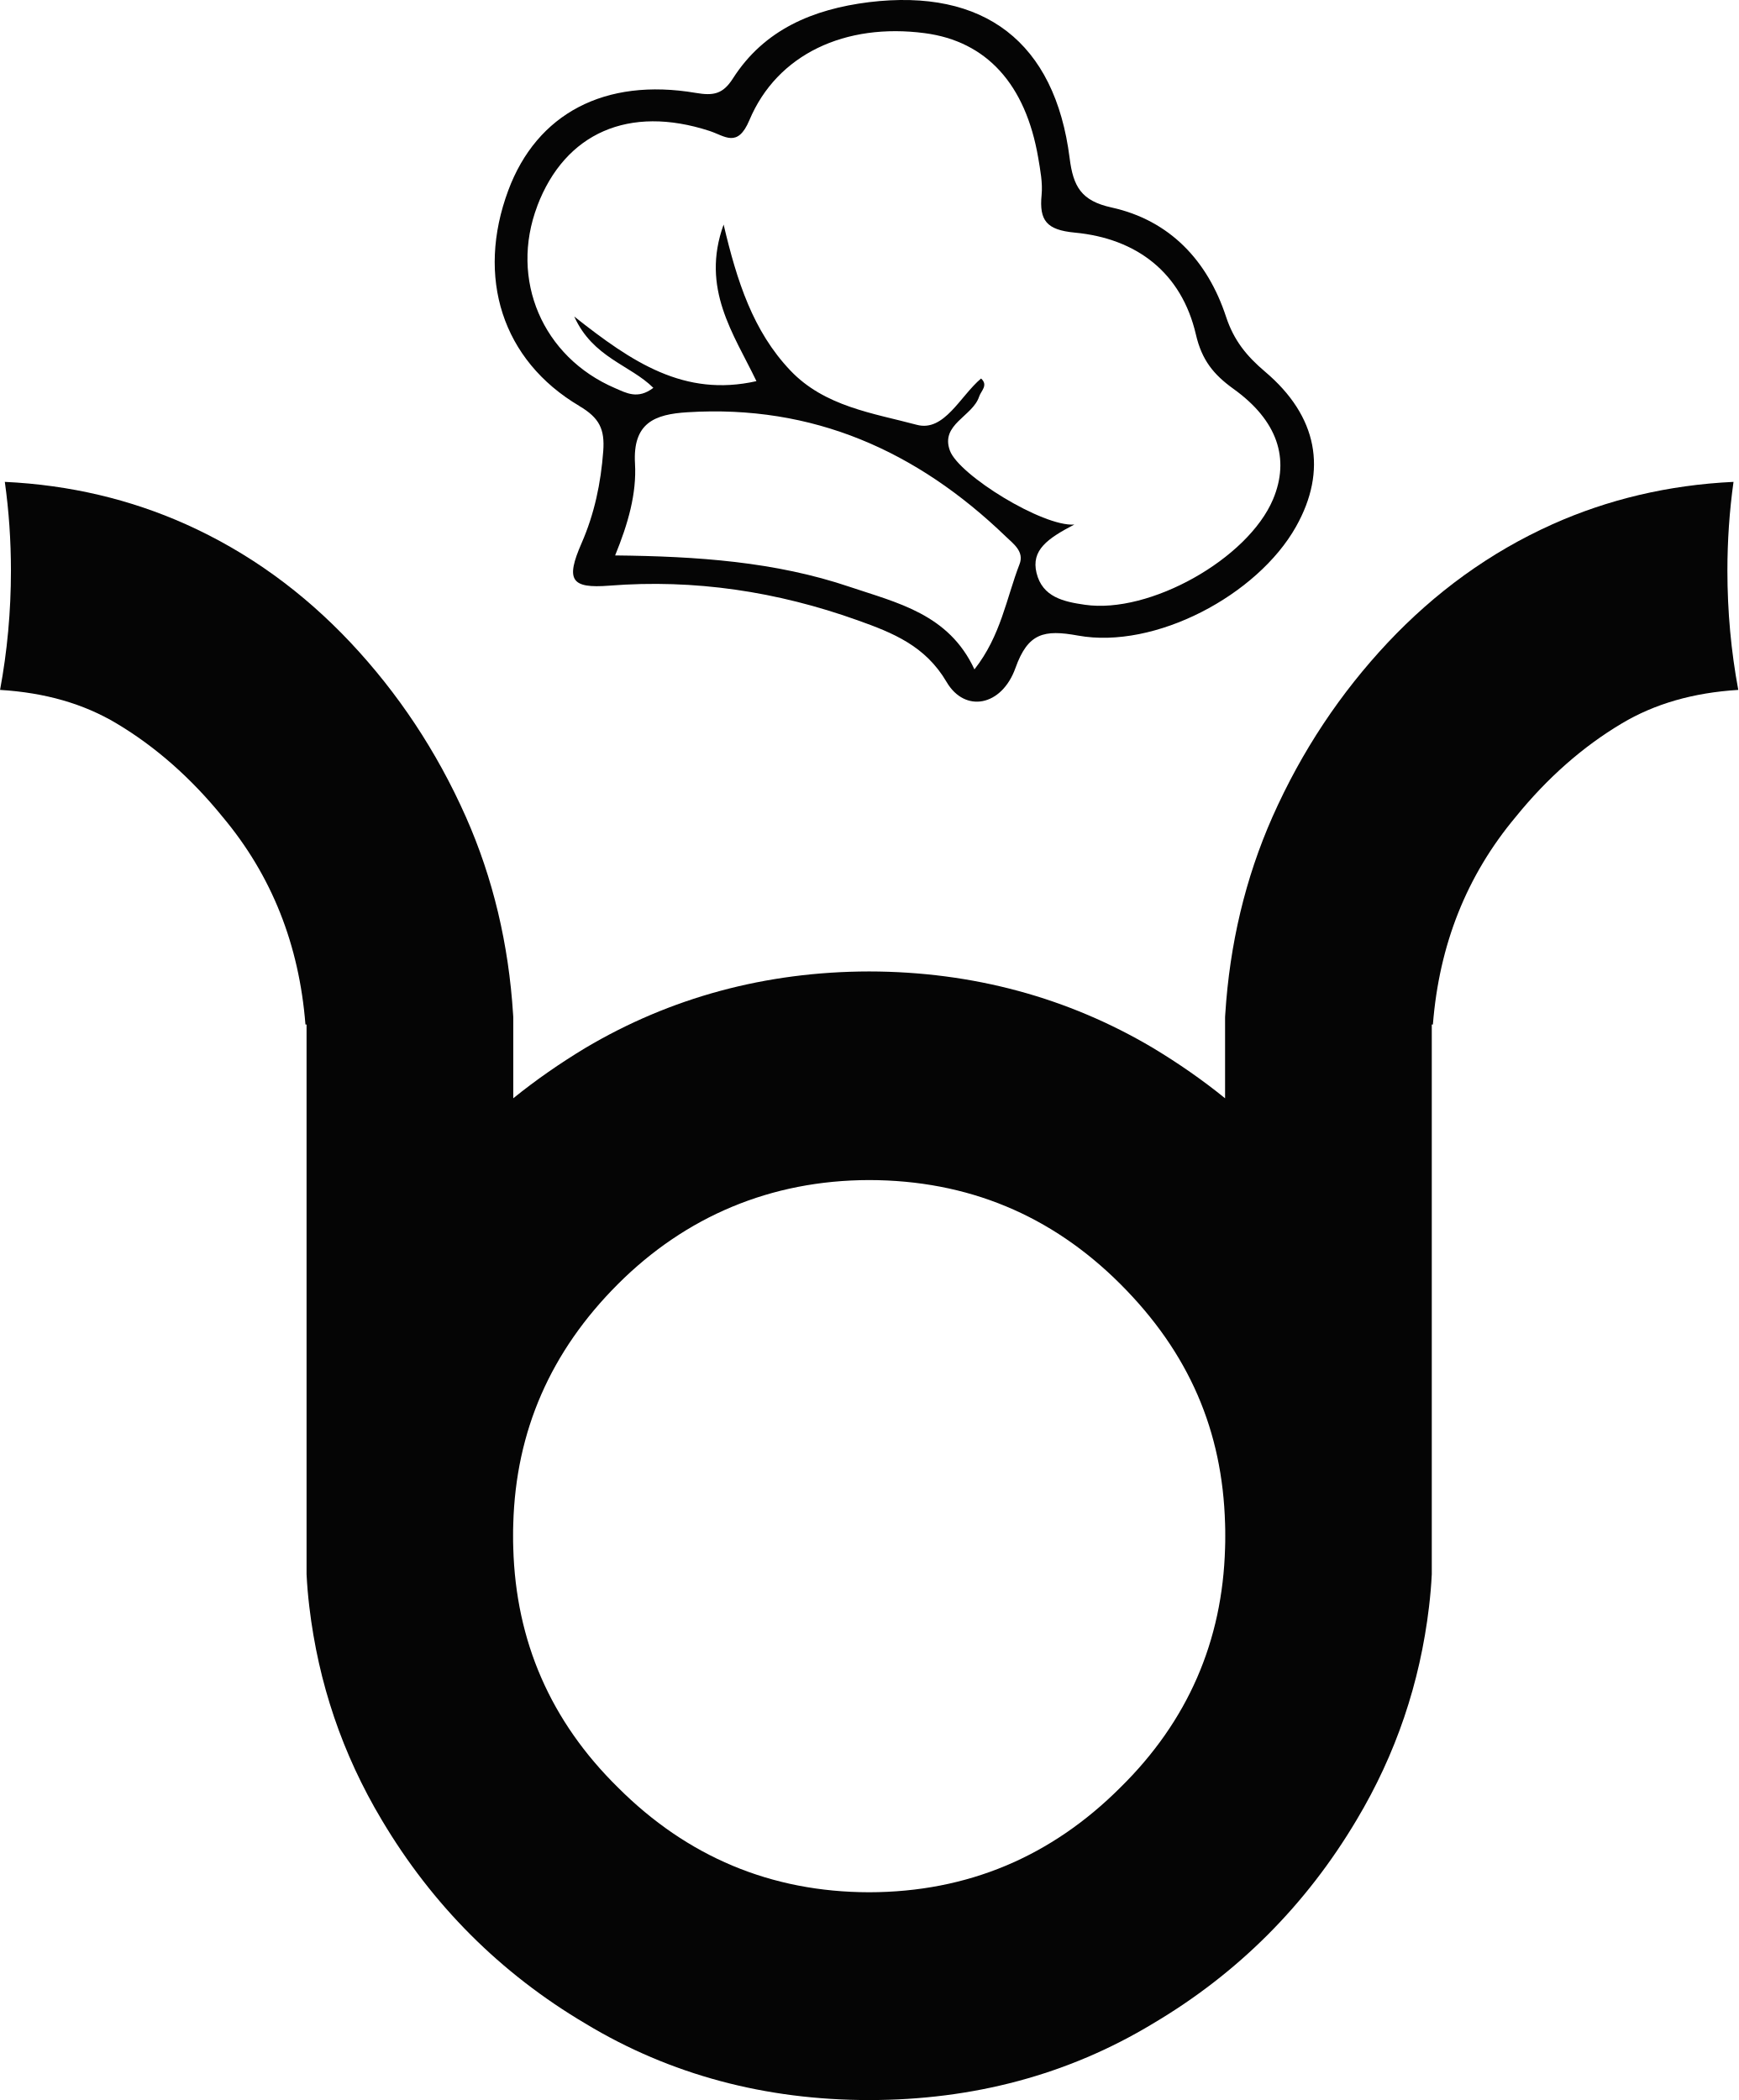
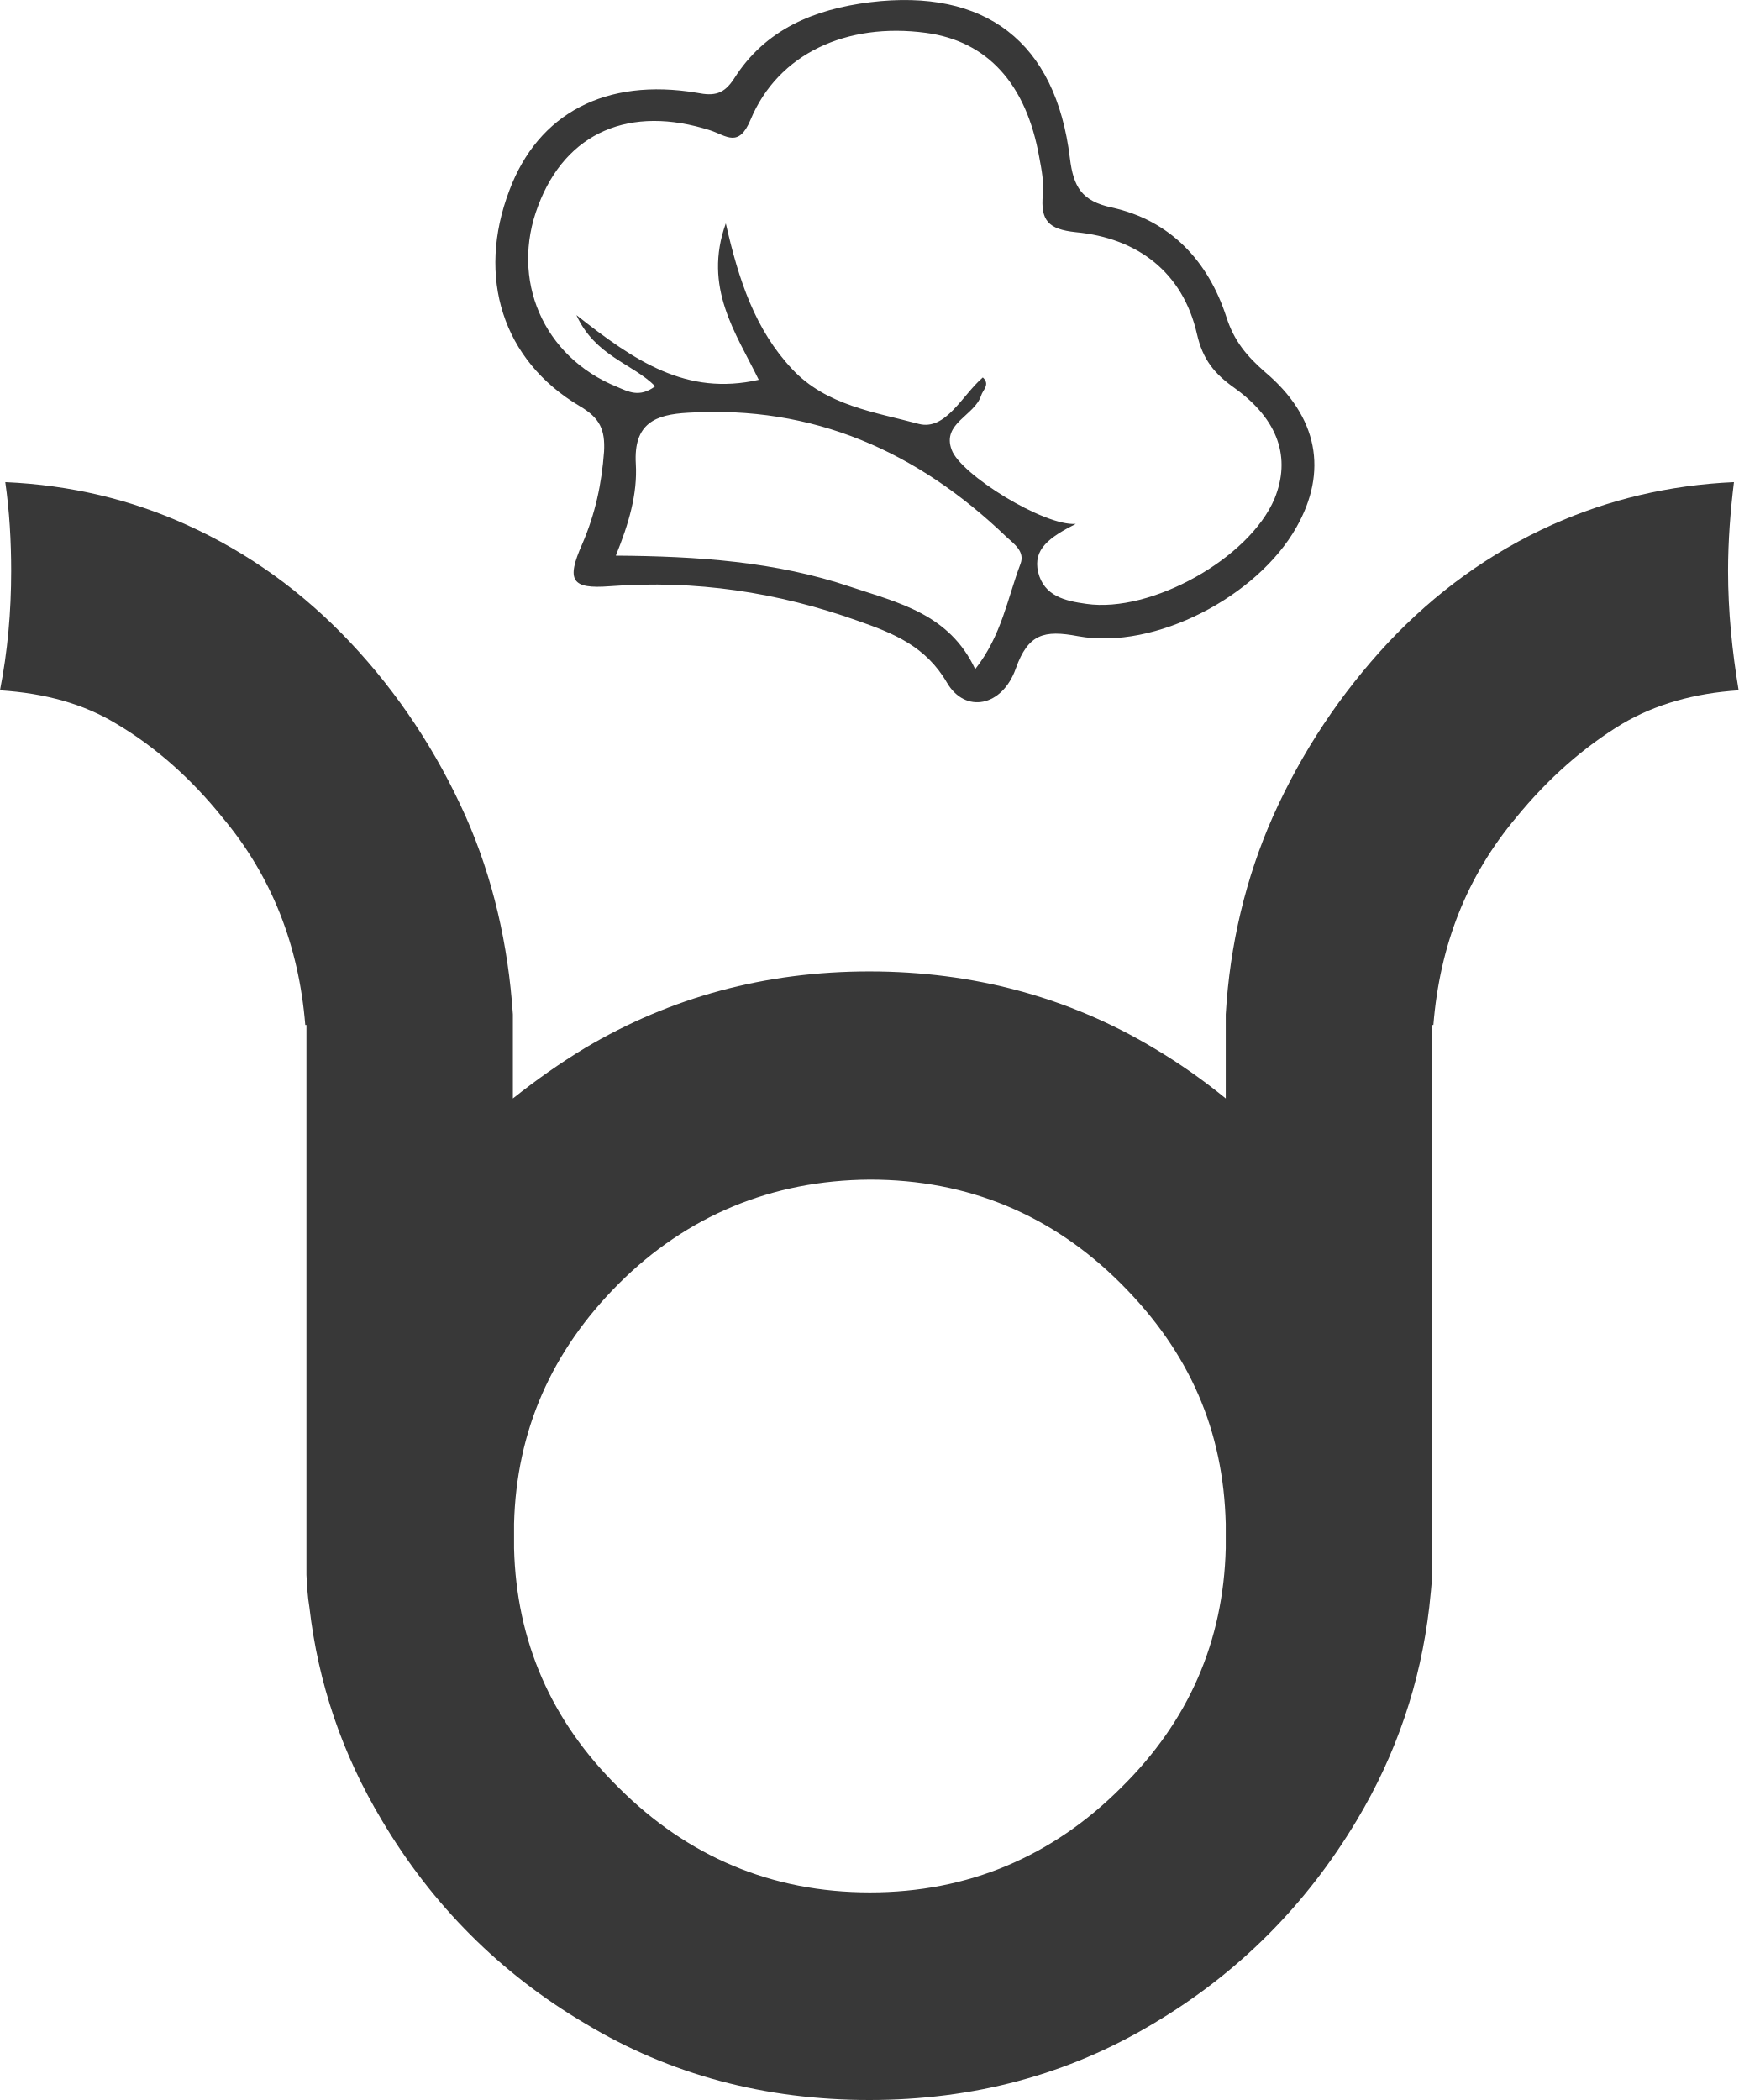
- <svg xmlns="http://www.w3.org/2000/svg" viewBox="0 0 295.57 357.14">
-   <defs>
-     <style>.d{fill:#050505;}</style>
-   </defs>
-   <g id="a" />
+ <svg xmlns="http://www.w3.org/2000/svg" id="a" width="295.6" height="357.08" viewBox="0 0 295.6 357.08">
  <g id="b">
    <g id="c">
      <g>
-         <path class="d" d="M98.51,69.05c3.45,2.03,4.34,3.97,4.07,7.67-.41,5.46-1.49,10.64-3.69,15.67-2.75,6.29-1.78,7.72,4.73,7.21,14.51-1.14,28.55,1,42.22,5.89,6,2.14,11.52,4.34,15.13,10.5,3.11,5.3,9.38,4.14,11.71-2.4,2.12-5.93,4.83-6.56,10.63-5.5,13.07,2.38,30.5-6.84,37.07-18.52,5.37-9.54,3.71-18.77-5.26-26.36-3.13-2.65-5.31-5.31-6.64-9.36-3.12-9.47-9.52-16.38-19.49-18.57-5.13-1.13-6.49-3.55-7.1-8.38-2.5-19.76-14.54-28.92-34.14-26.53h0c-9.47,1.19-17.79,4.62-23.13,12.99-1.7,2.65-3.29,2.95-6.3,2.44-15.49-2.63-27.04,3.54-31.89,16.58-5.49,14.76-1.08,28.89,12.1,36.67Zm74.86,26.89c-2.24,5.81-3.18,12.2-7.67,17.9-4.37-9.43-13.13-11.31-21.19-14.03-12.7-4.3-25.97-5.2-39.91-5.35,2.22-5.43,3.67-10.53,3.38-15.61-.4-6.92,3.31-8.4,8.94-8.74,21.32-1.33,39,6.58,54.09,21.11,1.33,1.28,3.19,2.58,2.36,4.73ZM91.36,35.03c4.73-12.45,15.61-17.21,29.27-12.77,2.65,.86,4.78,2.97,6.8-1.82,4.73-11.26,16.35-16.58,29.83-14.8,10.49,1.38,17.15,8.67,19.29,21.22,.35,2.08,.77,4.24,.57,6.3-.42,4.36,.85,5.94,5.64,6.4,10.53,.99,18.16,6.81,20.6,17.33,1.01,4.36,3.01,6.81,6.37,9.23,7.51,5.38,9.65,11.9,6.75,18.79-4.28,10.16-21.01,19.54-32,17.94-3.59-.52-7.22-1.29-8.22-5.41-.95-3.89,1.88-5.86,6.42-8.23-5.35,.4-19.62-8.42-21.15-12.57-1.66-4.49,3.85-5.8,4.97-9.19,.32-.99,1.59-1.92,.33-3.08-3.53,2.96-6.27,9.12-10.92,7.88-7.44-1.99-15.69-3.1-21.53-9.26-6.33-6.68-9.05-15.12-11.33-24.8-3.93,10.88,1.71,18.57,5.58,26.63-12.27,2.76-21.13-3.2-30.98-10.99,3.16,7.01,9.51,8.22,13.45,12.13-2.65,2.02-4.6,.87-6.51,.05-12.35-5.29-17.97-18.49-13.22-30.98Z" />
-         <path class="d" d="M182.69,89.2l-.03,.02s.03,0,.04,0v-.02Z" />
-         <path class="d" d="M293.74,97.07c0-5.14,.35-10.19,1.04-15.12-11.13,.53-21.41,3.01-30.79,7.21-10.69,4.8-19.98,11.6-28.01,20.13-8.03,8.56-14.62,18.41-19.6,29.63-4.61,10.41-7.28,21.67-8.03,33.59,0,.16-.03,.31-.03,.47v13.8c-3.82-3.1-7.94-5.96-12.26-8.56-14.43-8.56-30.64-12.98-48.26-13.01-17.62,.03-33.84,4.45-48.26,13.01-4.32,2.61-8.43,5.46-12.26,8.56v-13.8c0-.16-.03-.31-.03-.47-.75-11.92-3.41-23.17-8.03-33.59-4.98-11.22-11.57-21.08-19.6-29.63-8.03-8.53-17.31-15.33-28.01-20.13-9.38-4.2-19.66-6.68-30.79-7.21,.69,4.92,1.04,9.97,1.04,15.12,0,6.93-.63,13.7-1.85,20.26,7.65,.47,14.21,2.35,19.82,5.71,6.62,3.95,12.67,9.28,18.03,15.89,8.38,10,13.01,21.77,14.08,35.31h.19v93.48c.09,1.88,.25,3.7,.47,5.55,1.54,12.95,5.61,25.02,12.32,36.25,8.59,14.46,20.16,26.06,34.62,34.62,14.43,8.72,30.64,13.01,48.26,13.01s33.84-4.29,48.26-13.01c14.46-8.56,26.03-20.16,34.62-34.62,6.71-11.22,10.78-23.3,12.32-36.25,.22-1.85,.38-3.67,.47-5.55v-93.48h.19c1.07-13.55,5.71-25.31,14.08-35.31,5.36-6.62,11.41-11.95,18.03-15.89,5.61-3.35,12.17-5.24,19.82-5.71-1.22-6.55-1.85-13.33-1.85-20.26h.02Zm-85.42,166.2c-.44,15.83-6.33,29.44-17.81,40.73-11.73,11.73-25.97,17.78-42.71,17.81-16.74-.03-30.98-6.08-42.71-17.81-11.48-11.29-17.37-24.9-17.81-40.73-.03-.69-.03-1.38-.03-2.07s0-1.38,.03-2.07c.44-15.74,6.33-29.29,17.81-40.76s25.97-17.65,42.71-17.68c16.74,.03,30.98,5.96,42.71,17.68s17.37,25.02,17.81,40.76c.03,.69,.03,1.35,.03,2.07s0,1.38-.03,2.07Z" />
+         <path d="M98.6,69.08c3.4,2,4.3,4,4.1,7.7-.4,5.5-1.5,10.6-3.7,15.7-2.8,6.3-1.8,7.7,4.7,7.2,14.5-1.1,28.5,1,42.2,5.9,6,2.1,11.5,4.3,15.1,10.5,3.1,5.3,9.4,4.1,11.7-2.4,2.1-5.9,4.8-6.6,10.6-5.5,13.1,2.4,30.5-6.8,37.1-18.5,5.4-9.5,3.7-18.8-5.3-26.4-3.1-2.7-5.3-5.3-6.6-9.4-3.1-9.5-9.5-16.4-19.5-18.6-5.1-1.1-6.5-3.5-7.1-8.4-2.4-19.8-14.4-28.9-34-26.5h0c-9.5,1.2-17.8,4.6-23.1,13-1.7,2.6-3.3,3-6.3,2.4-15.5-2.6-27,3.5-31.9,16.6-5.6,14.7-1.2,28.9,12,36.7h0Zm74.9,26.8c-2.2,5.8-3.2,12.2-7.7,17.9-4.4-9.4-13.1-11.3-21.2-14-12.7-4.3-26-5.2-39.9-5.3,2.2-5.4,3.7-10.5,3.4-15.6-.4-6.9,3.3-8.4,8.9-8.7,21.3-1.3,39,6.6,54.1,21.1,1.3,1.2,3.2,2.5,2.4,4.6h0ZM91.5,34.98c4.7-12.5,15.6-17.2,29.3-12.8,2.7,.9,4.8,3,6.8-1.8,4.7-11.3,16.4-16.6,29.8-14.8,10.5,1.4,17.1,8.7,19.3,21.2,.4,2.1,.8,4.2,.6,6.3-.4,4.4,.9,5.9,5.6,6.4,10.5,1,18.2,6.8,20.6,17.3,1,4.4,3,6.8,6.4,9.2,7.5,5.4,9.6,11.9,6.8,18.8-4.3,10.2-21,19.5-32,17.9-3.6-.5-7.2-1.3-8.2-5.4-.9-3.9,1.9-5.9,6.4-8.2-5.4,.4-19.6-8.4-21.1-12.6-1.7-4.5,3.9-5.8,5-9.2,.3-1,1.6-1.9,.3-3.1-3.5,3-6.3,9.1-10.9,7.9-7.4-2-15.7-3.1-21.5-9.3-6.3-6.7-9.1-15.1-11.3-24.8-3.9,10.9,1.7,18.6,5.6,26.6-12.3,2.8-21.1-3.2-31-11,3.2,7,9.5,8.2,13.4,12.1-2.7,2-4.6,.9-6.5,.1-12.6-5.1-18.2-18.3-13.4-30.8h0Z" fill="#383838" />
+         <path d="M293.8,97.08c0-5.1,.4-10.2,1-15.1-11.1,.5-21.4,3-30.8,7.2-10.7,4.8-20,11.6-28,20.1-8,8.6-14.6,18.4-19.6,29.6-4.6,10.4-7.3,21.7-8,33.6v14.3c-3.8-3.1-7.9-6-12.3-8.6-14.4-8.6-30.6-13-48.3-13s-33.8,4.4-48.3,13c-4.3,2.6-8.4,5.5-12.3,8.6v-14.3c-.8-11.9-3.4-23.2-8-33.6-5-11.2-11.6-21.1-19.6-29.6s-17.3-15.3-28-20.1c-9.3-4.2-19.5-6.7-30.7-7.2,.7,4.9,1,10,1,15.1,0,6.9-.6,13.7-1.9,20.3,7.7,.5,14.2,2.3,19.8,5.7,6.6,3.9,12.7,9.3,18,15.9,8.4,10,13,21.8,14.1,35.3h.2v93.5c.1,1.9,.2,3.7,.5,5.5,1.5,13,5.6,25,12.3,36.2,8.6,14.5,20.2,26.1,34.6,34.6,14.4,8.7,30.6,13,48.3,13s33.8-4.3,48.3-13c14.5-8.6,26-20.2,34.6-34.6,6.7-11.2,10.8-23.3,12.3-36.2,.2-1.9,.4-3.7,.5-5.5v-93.5h.2c1.1-13.6,5.7-25.3,14.1-35.3,5.4-6.6,11.4-11.9,18-15.9,5.6-3.3,12.2-5.2,19.8-5.7-1.1-6.6-1.8-13.4-1.8-20.3h0Zm-85.4,166.2c-.4,15.8-6.3,29.4-17.8,40.7-11.7,11.7-26,17.8-42.7,17.8s-31-6.1-42.7-17.8c-11.5-11.3-17.4-24.9-17.8-40.7v-4.2c.4-15.7,6.3-29.3,17.8-40.8s26-17.6,42.7-17.7c16.7,0,31,6,42.7,17.7s17.4,25,17.8,40.8v4.2h0Z" fill="#383838" />
      </g>
    </g>
  </g>
</svg>
